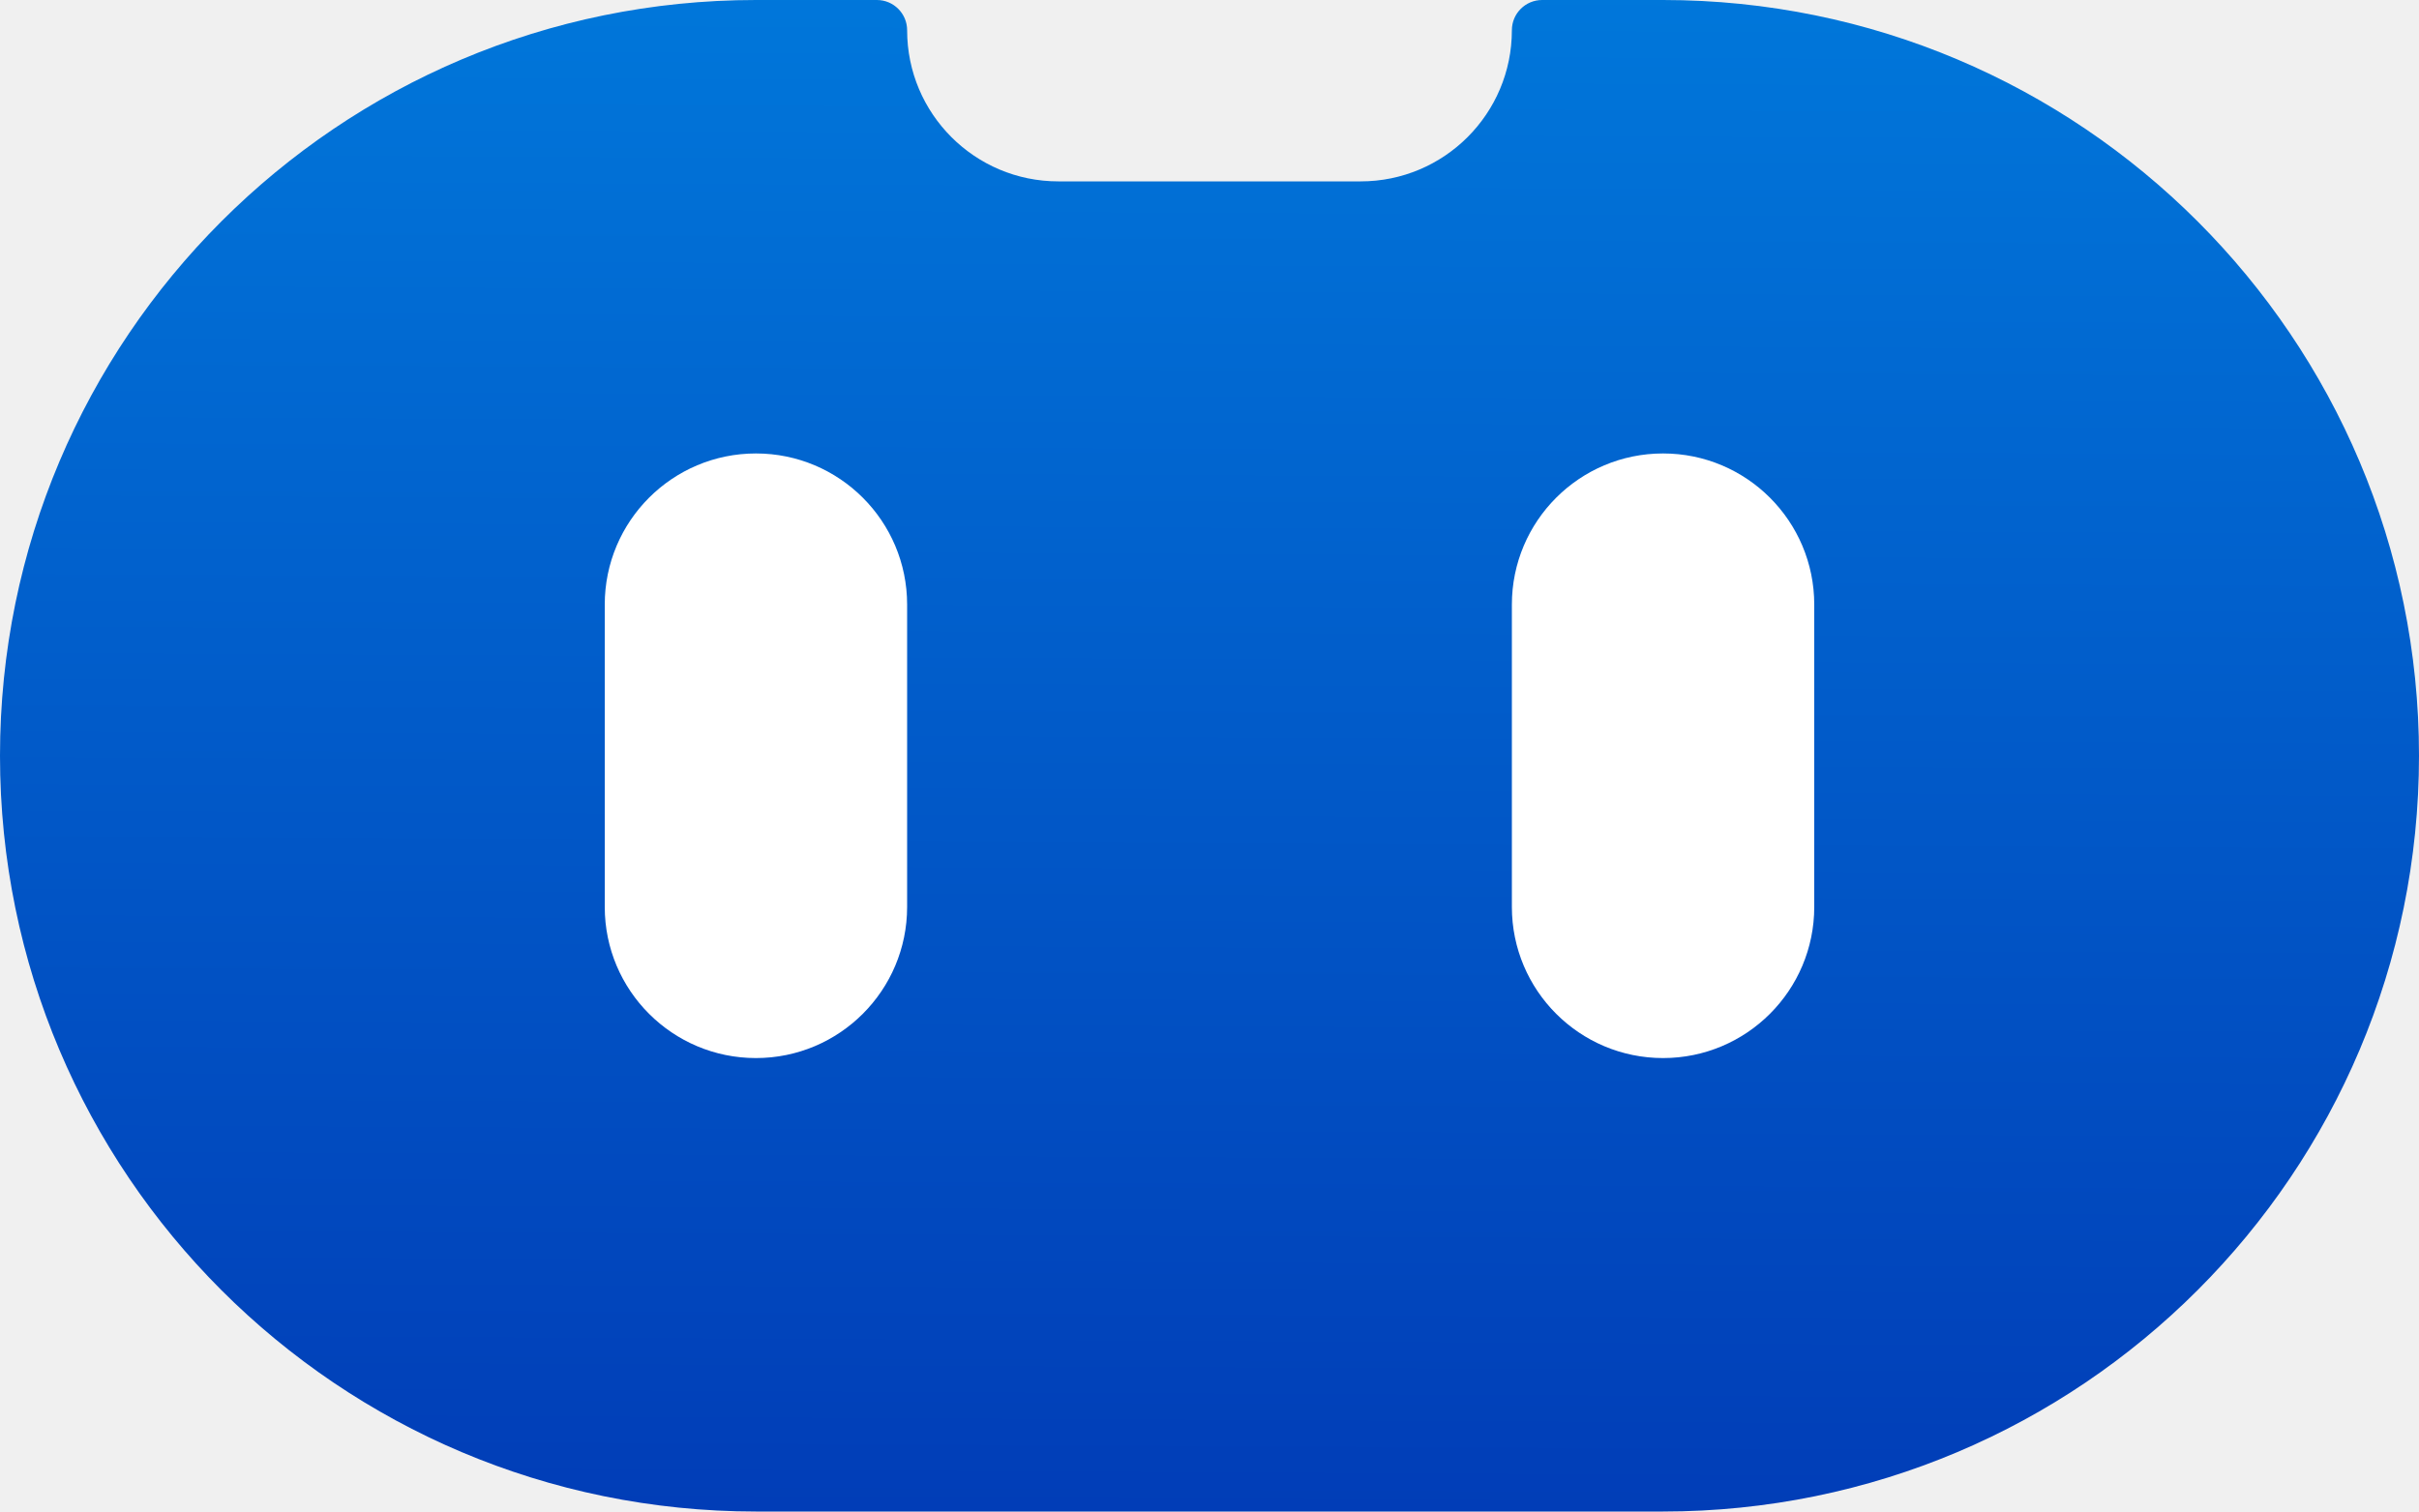
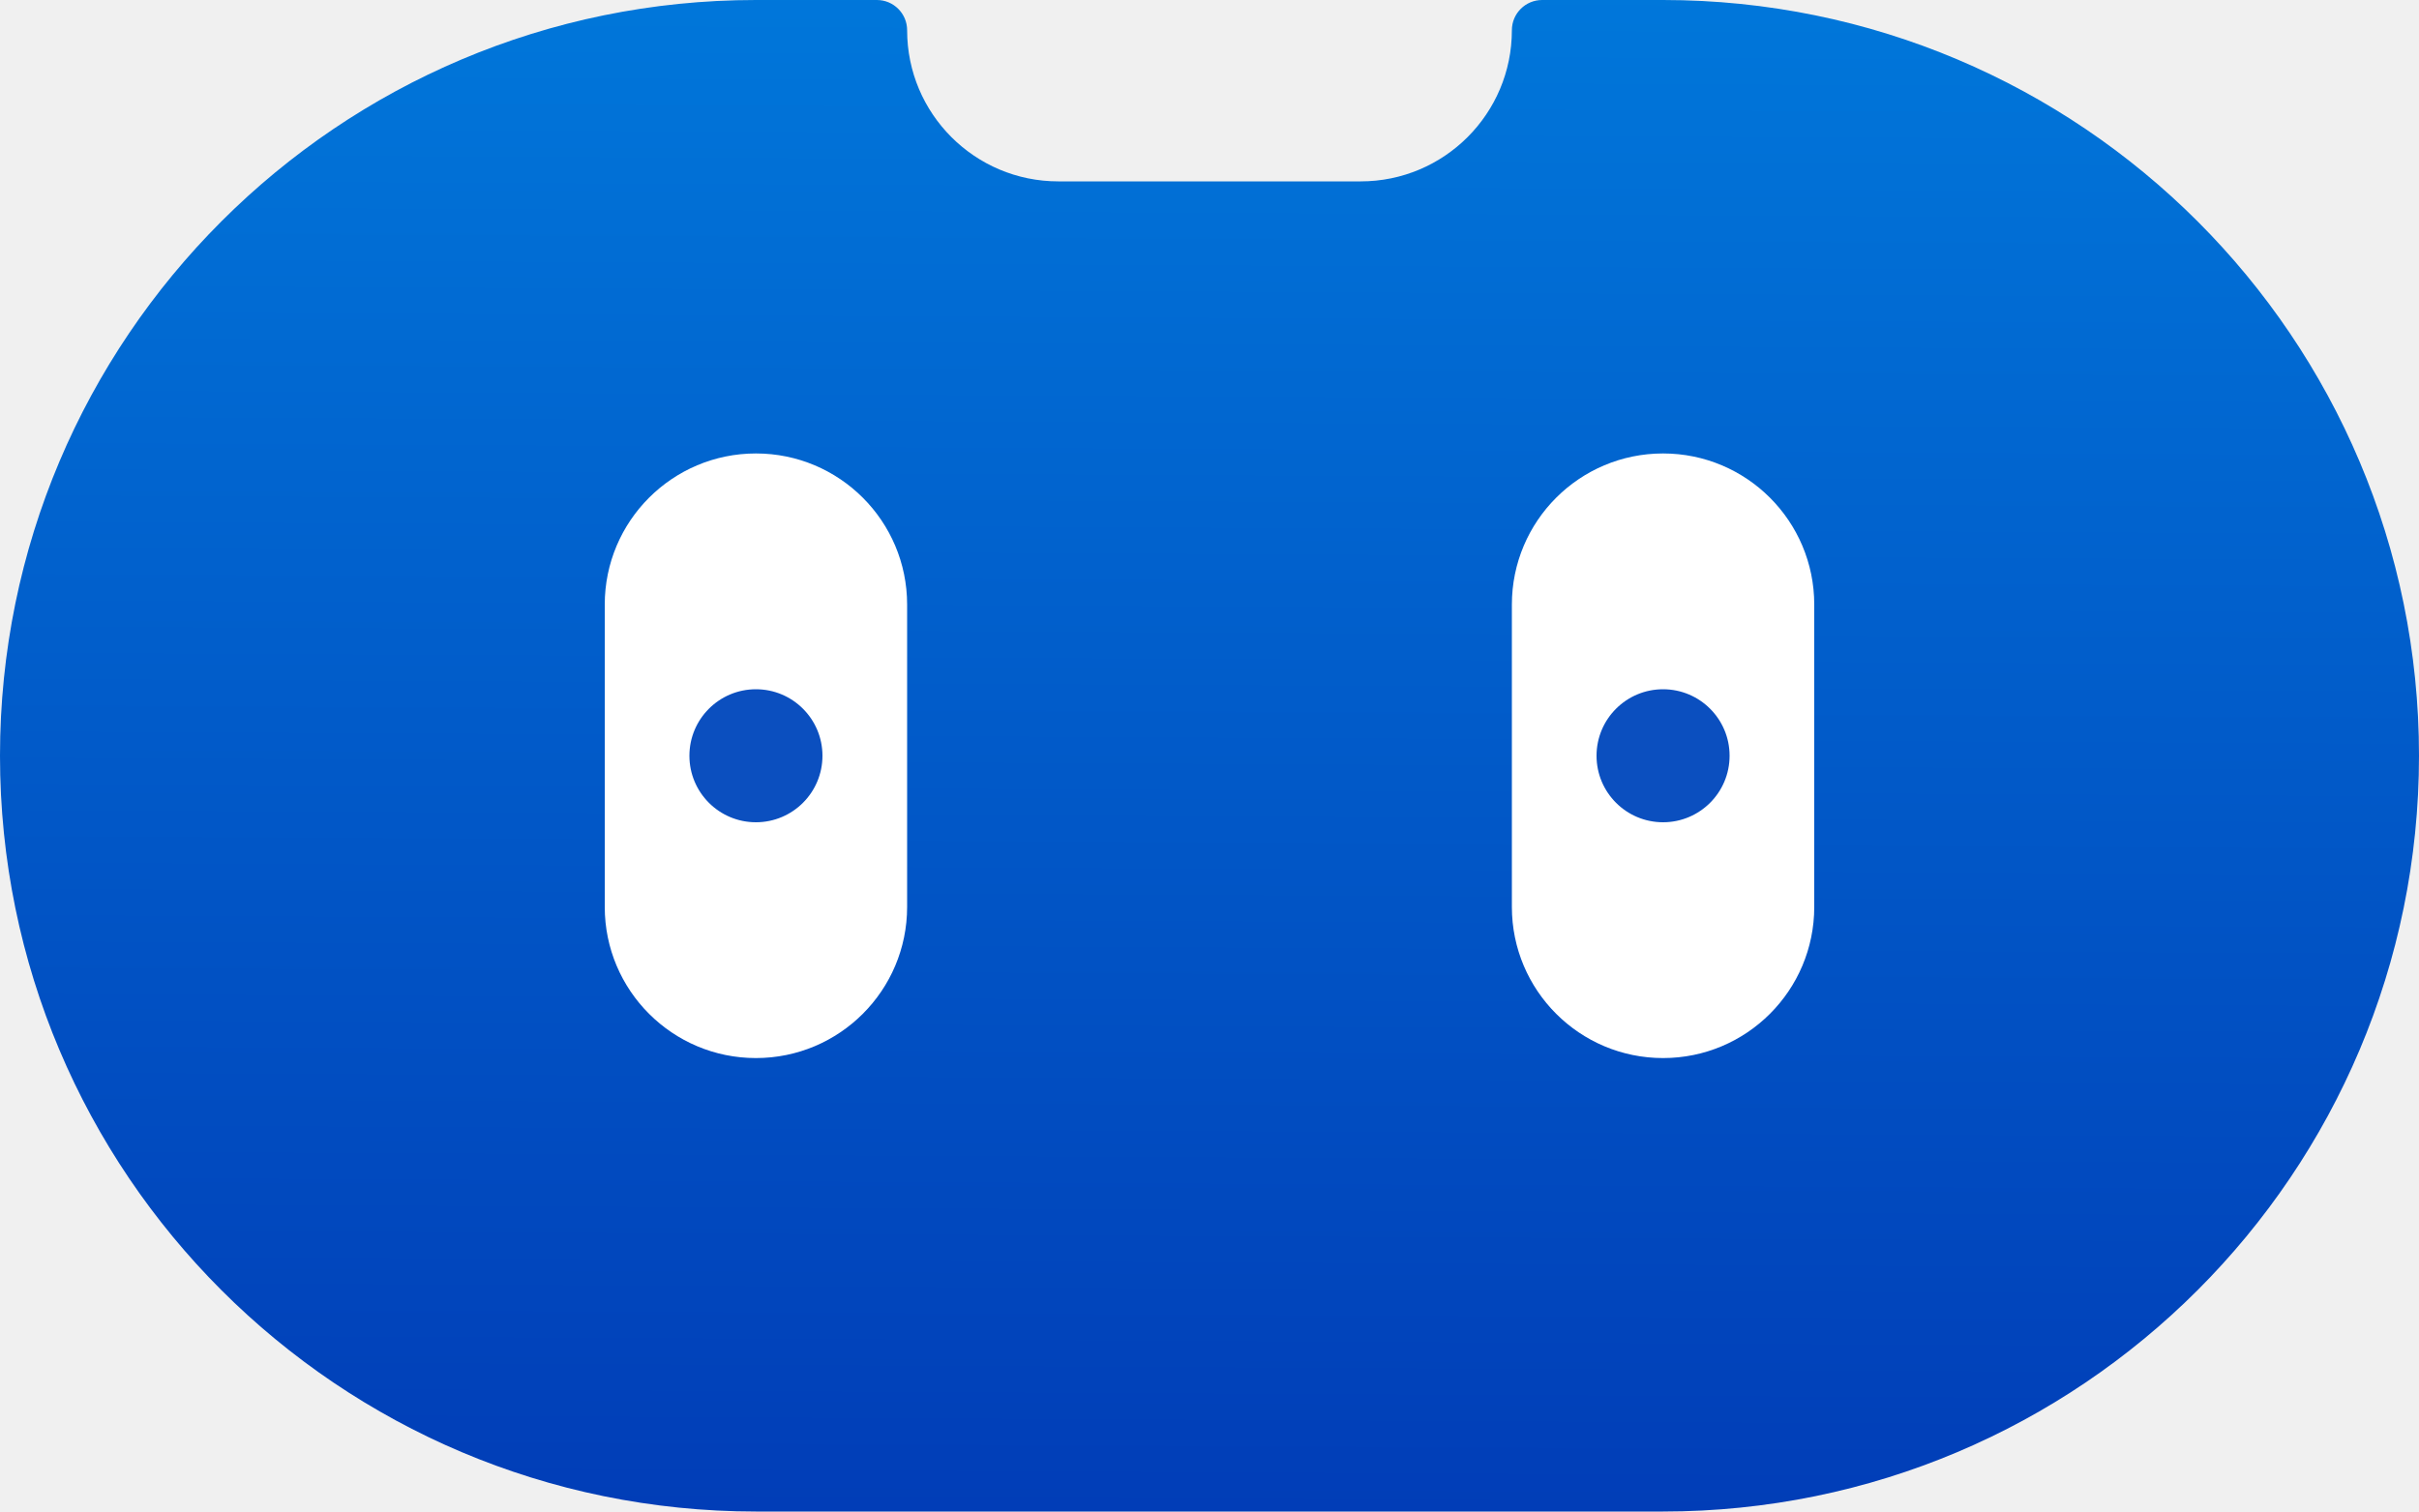
<svg xmlns="http://www.w3.org/2000/svg" width="80" height="50" viewBox="0 0 80 50" fill="none">
  <path d="M55 0C68.807 0 80 11.193 80 25C80 38.807 68.807 50 55 50H25C11.193 50 0 38.807 0 25C0 11.193 11.193 0 25 0H29C29.552 0 30 0.448 30 1C30 3.761 32.239 6 35 6H45C47.761 6 50 3.761 50 1C50 0.448 50.448 0 51 0H55Z" fill="url(#paint0_linear_255_632)" />
  <rect x="20" y="15" width="10" height="20" rx="5" fill="white" />
  <rect x="50" y="15" width="10" height="20" rx="5" fill="white" />
+   <circle cx="25" cy="25" r="2.2" fill="#0B4FBF">
+     <animate attributeName="cx" dur="3.8s" repeatCount="indefinite" values="25;27.2;24.3;26.4;25;23.6;25" keyTimes="0;0.15;0.32;0.5;0.68;0.84;1" />
+     <animate attributeName="cy" dur="3.8s" repeatCount="indefinite" values="25;24.2;26.1;24.8;25.6;24.4;25" keyTimes="0;0.15;0.32;0.5;0.68;0.84;1" />
+   </circle>
+   <circle cx="55" cy="25" r="2.2" fill="#0B4FBF">
+     <animate attributeName="cx" dur="3.8s" repeatCount="indefinite" values="55;57.2;54.3;56.4;55;53.6;55" keyTimes="0;0.15;0.32;0.5;0.68;0.84;1" />
+     <animate attributeName="cy" dur="3.8s" repeatCount="indefinite" values="25;24.2;26.1;24.8;25.6;24.4;25" keyTimes="0;0.15;0.32;0.5;0.68;0.84;1" />
+   </circle>
  <defs>
    <linearGradient id="paint0_linear_255_632" x1="40" y1="-42.857" x2="39.516" y2="49.997" gradientUnits="userSpaceOnUse">
      <stop stop-color="#00A8F8" />
      <stop offset="1" stop-color="#013DB7" />
    </linearGradient>
  </defs>
</svg>
